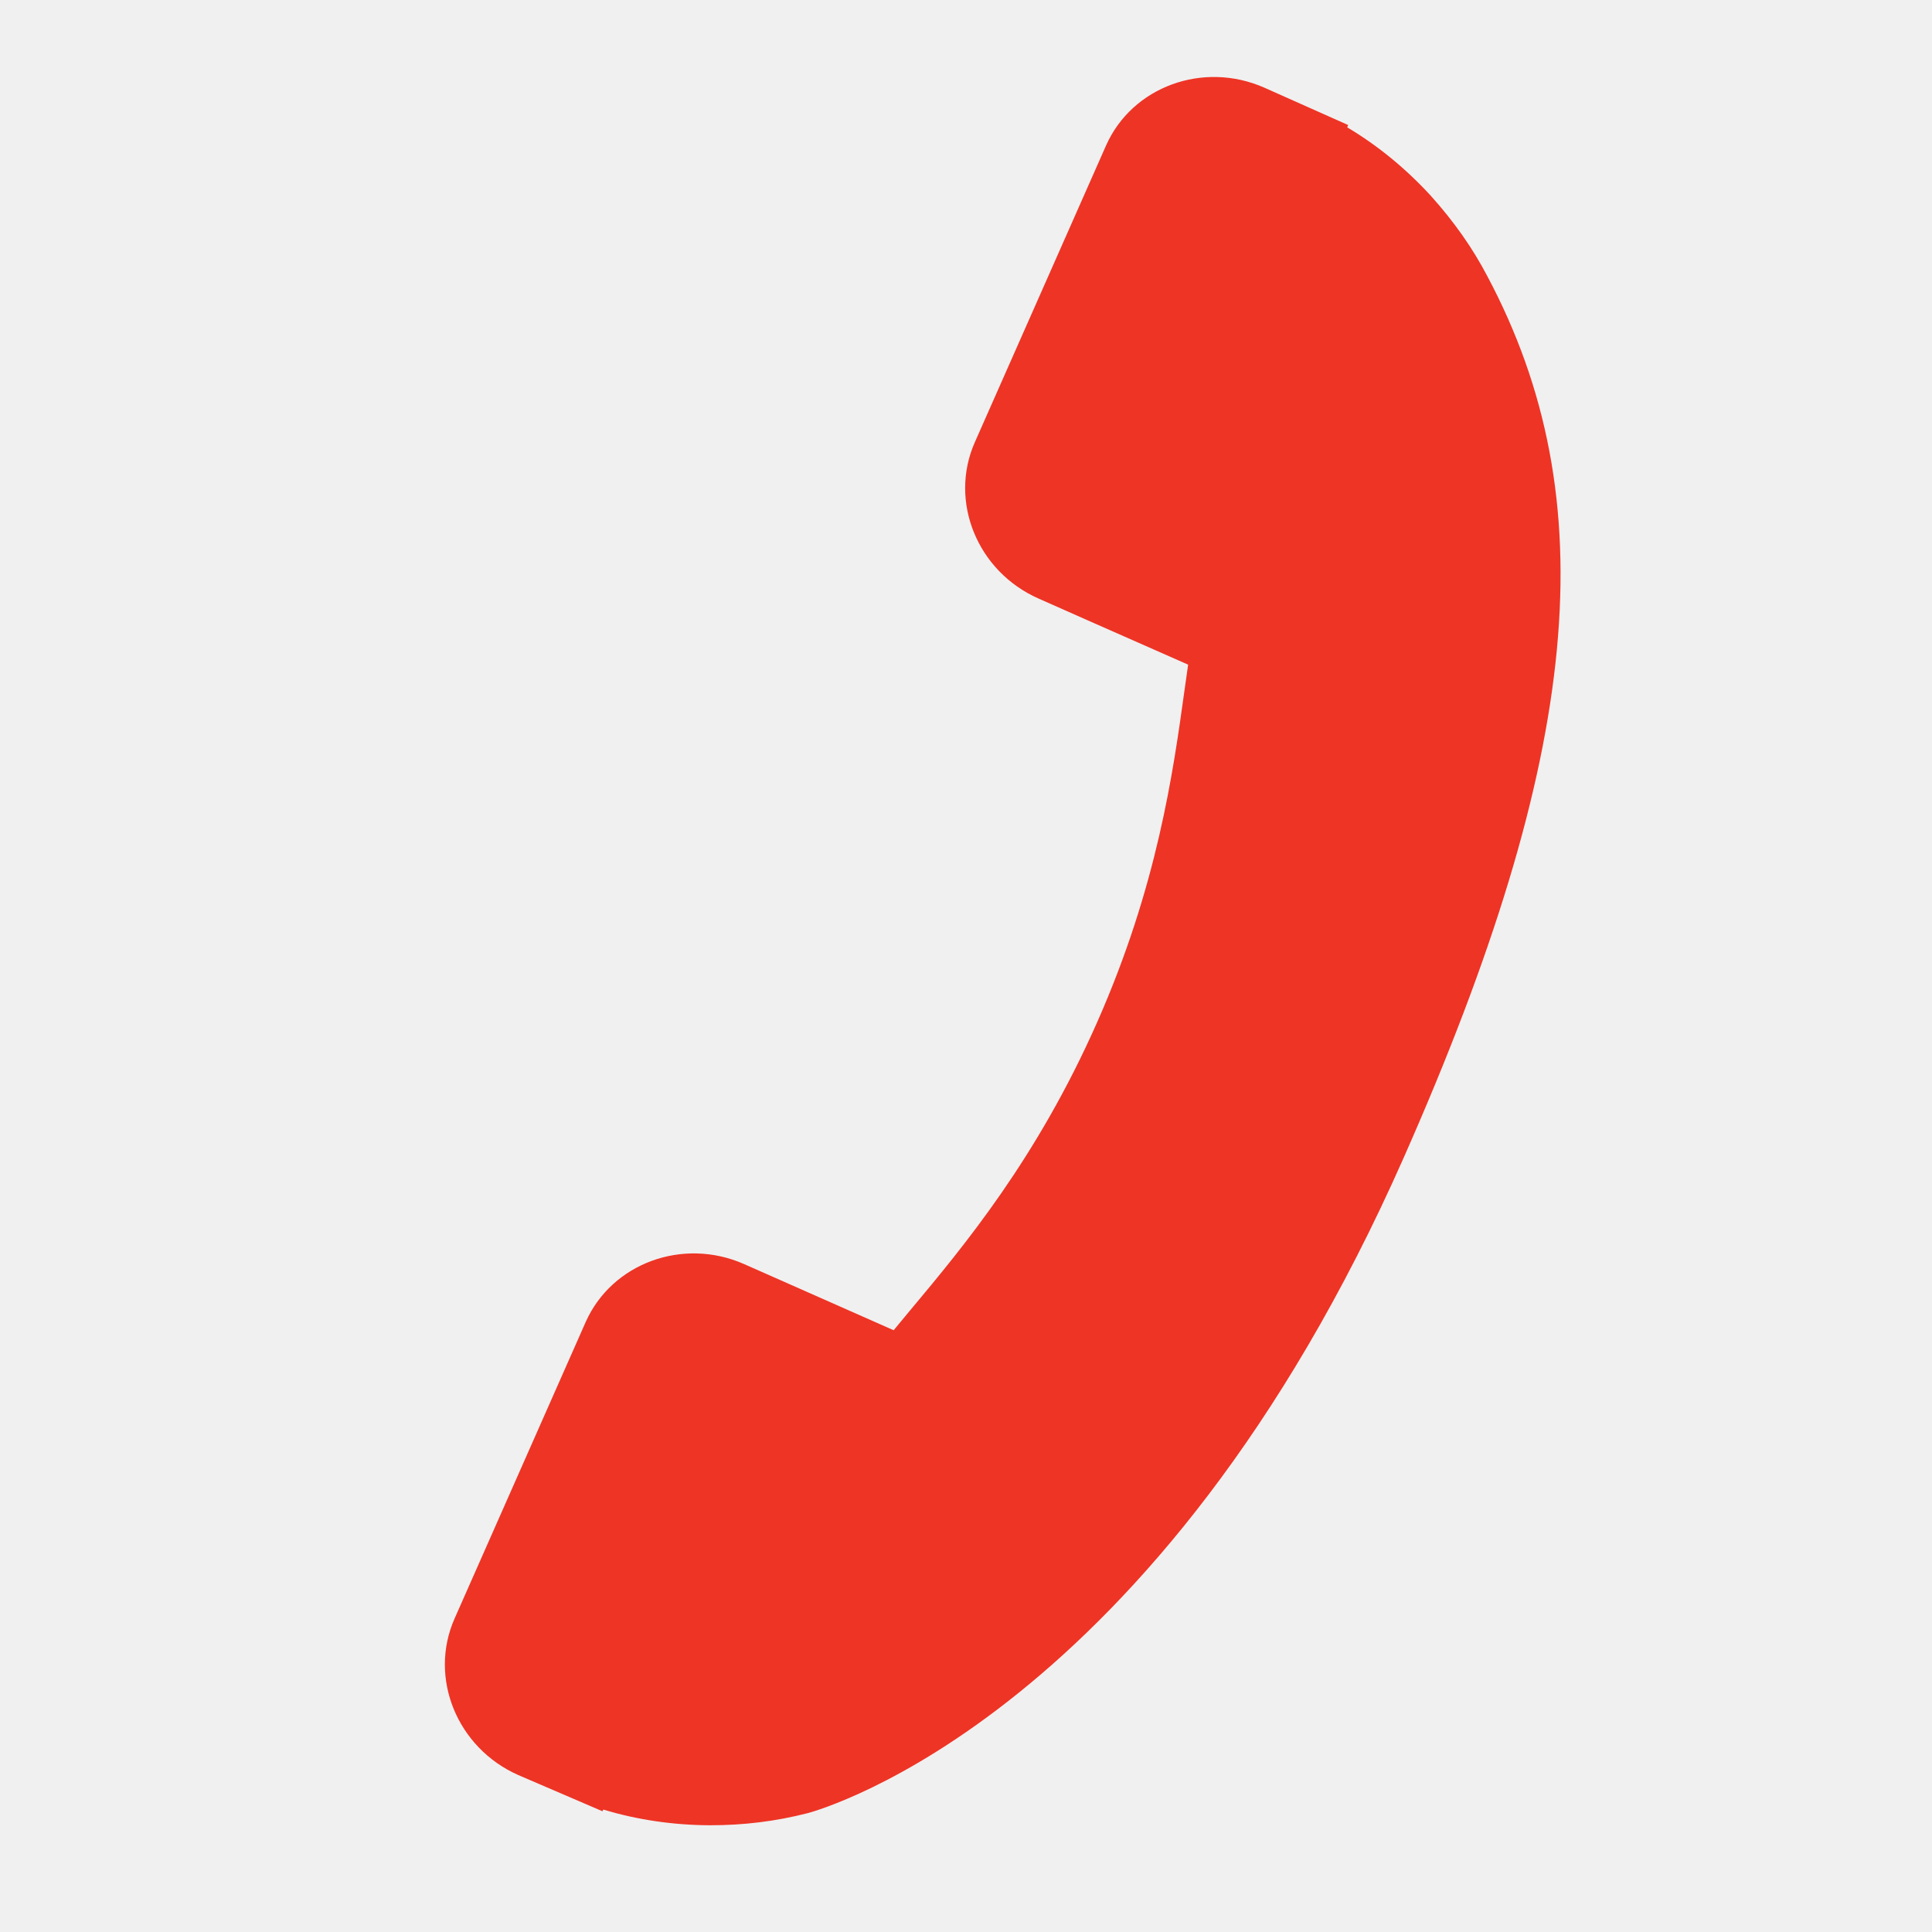
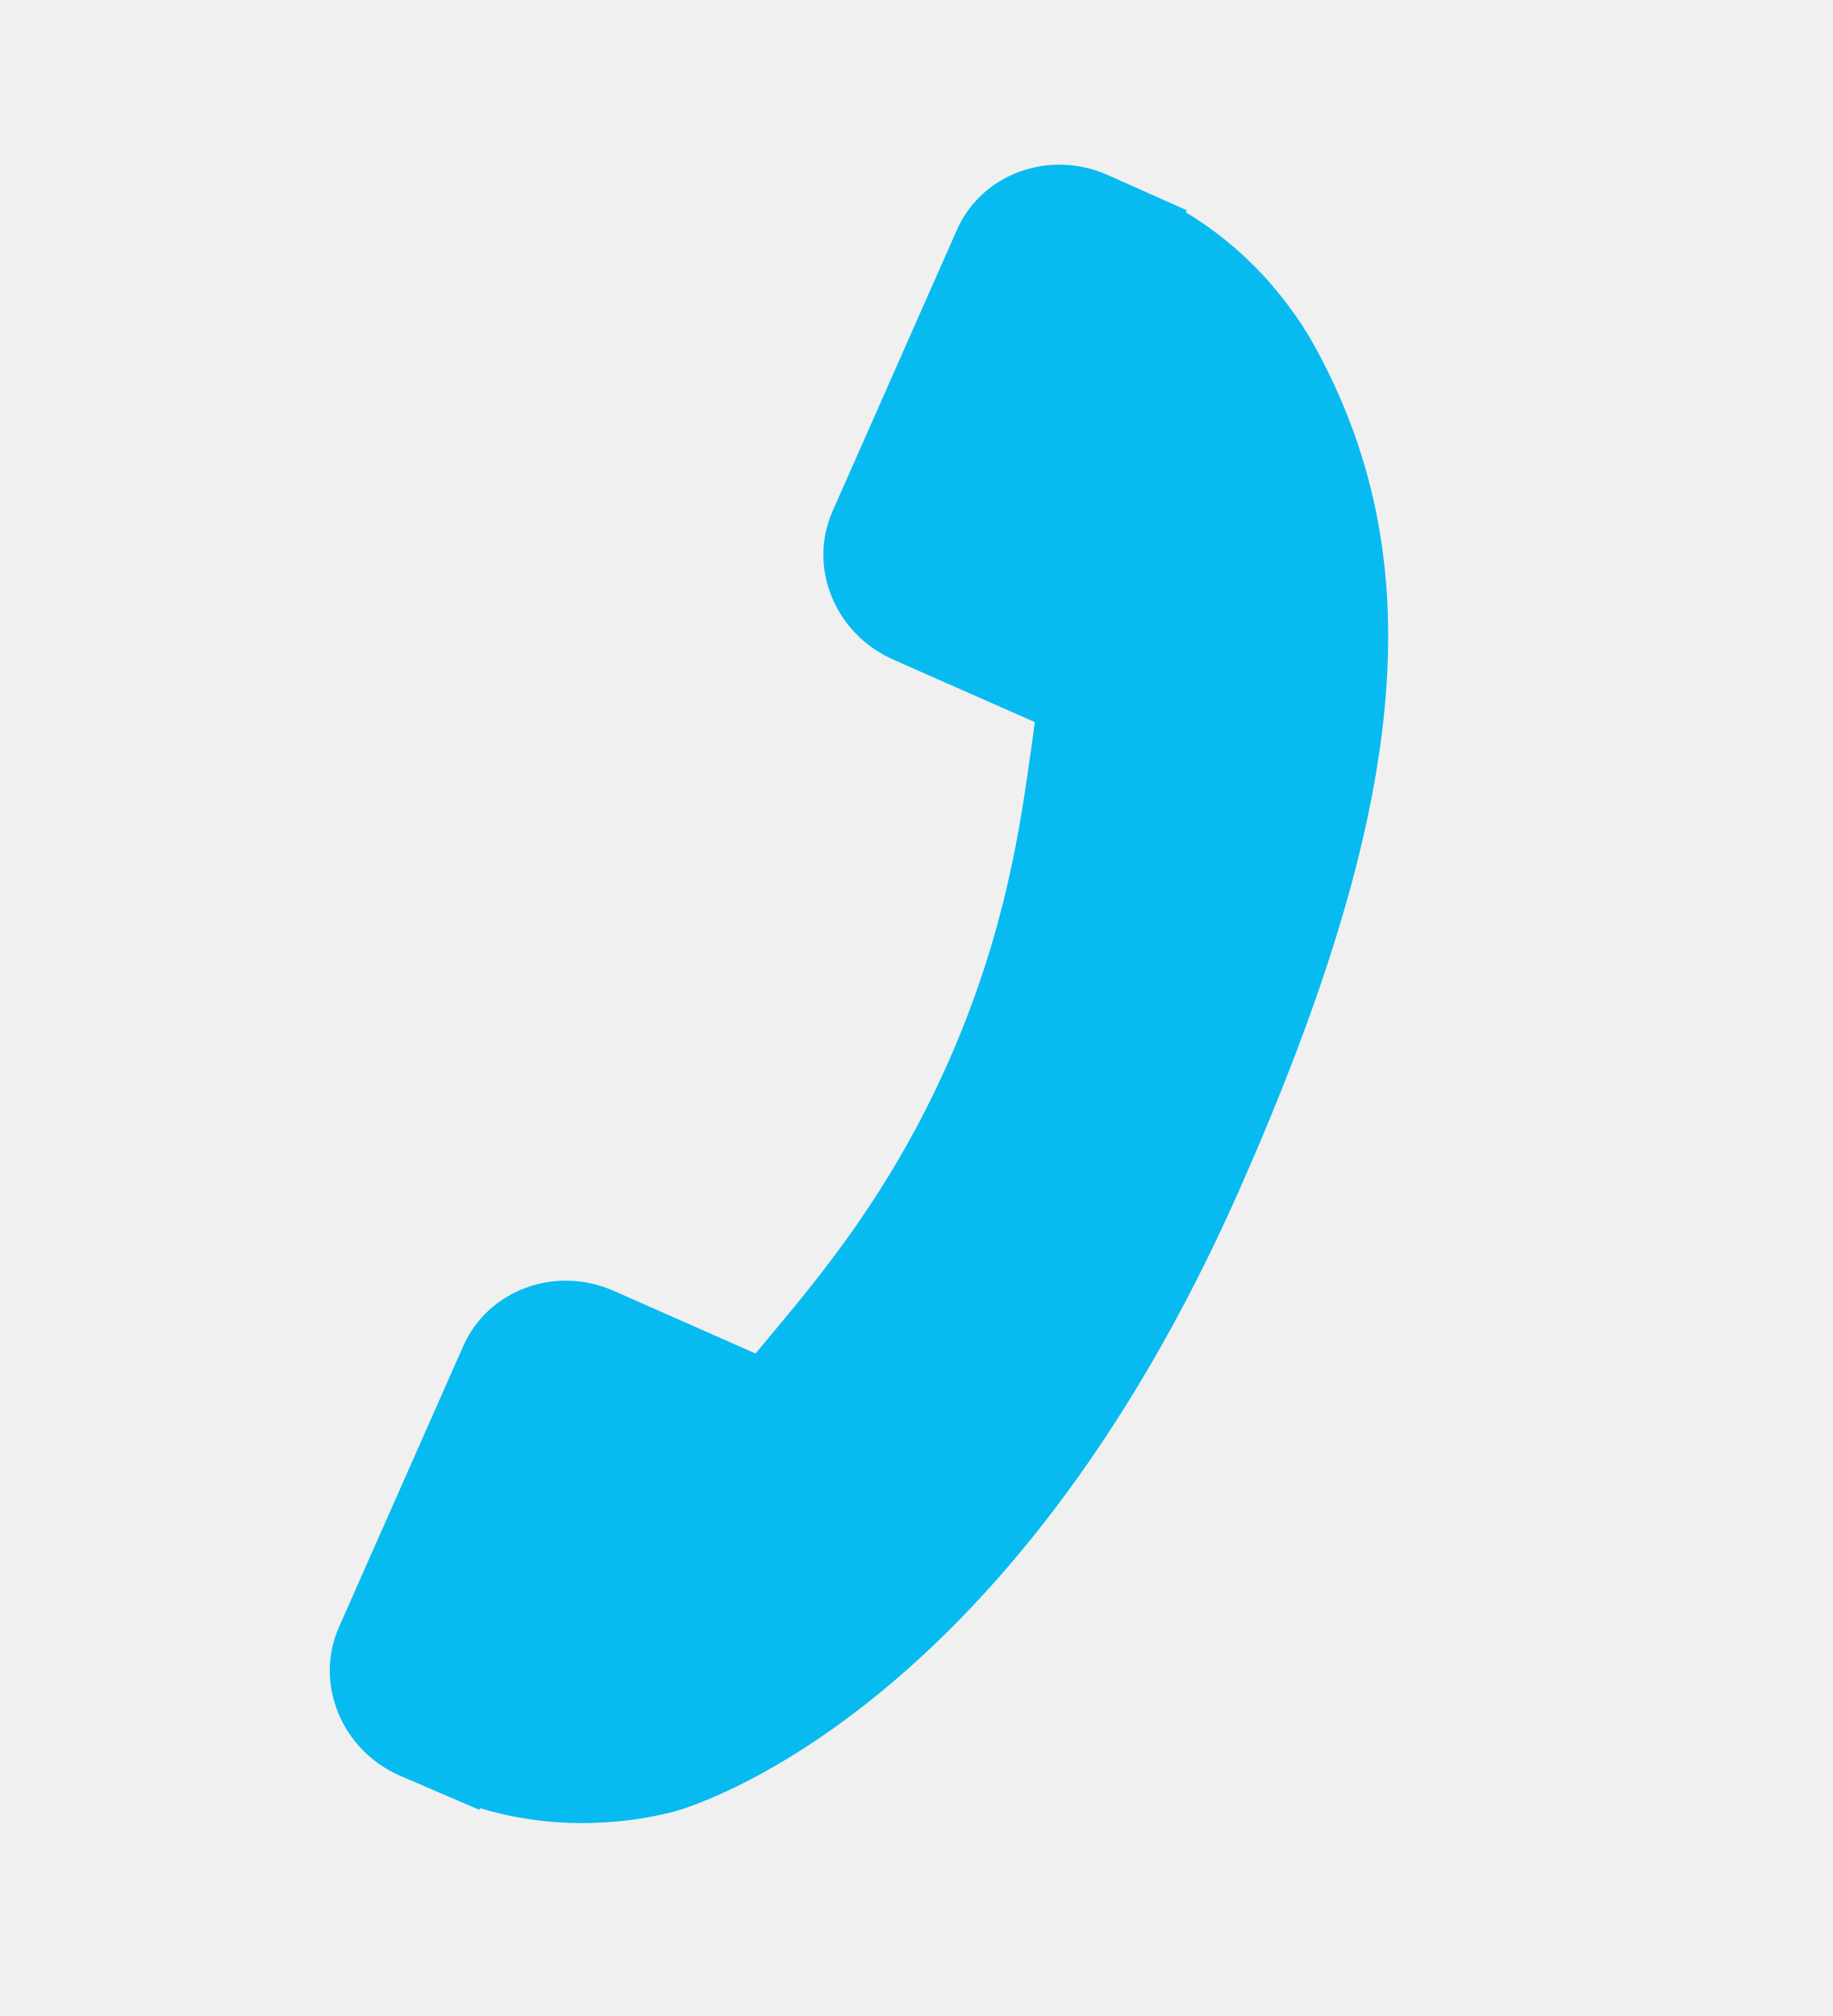
- <svg xmlns="http://www.w3.org/2000/svg" width="40" height="40" viewBox="0 0 40 40" fill="none">
-   <path d="M9.41 33.514L12.126 27.371C12.669 26.151 14.141 25.612 15.407 26.172L18.502 27.541C18.613 27.409 18.727 27.271 18.847 27.125C19.955 25.8 21.47 23.983 22.714 21.167C23.963 18.344 24.287 15.998 24.525 14.284C24.55 14.103 24.574 13.928 24.599 13.761L22.523 12.845L21.501 12.392C20.233 11.831 19.643 10.38 20.182 9.158L22.899 3.014C23.439 1.794 24.911 1.255 26.179 1.816L27.913 2.589L27.892 2.636C28.518 3.008 29.106 3.489 29.623 4.053C30.108 4.593 30.49 5.138 30.793 5.717C33.253 10.34 32.751 15.629 29.062 23.969C23.963 35.496 17.021 37.459 16.72 37.54C16.061 37.708 15.4 37.791 14.695 37.79C13.937 37.787 13.186 37.676 12.491 37.465L12.473 37.5L10.729 36.75C9.462 36.188 8.871 34.737 9.41 33.514Z" fill="#EE3425" />
+ <svg xmlns="http://www.w3.org/2000/svg" width="40" height="44" viewBox="0 0 40 44" fill="none">
+   <g clip-path="url(#clip0)">
+     <path d="M7.397 35.514L10.114 29.371C10.656 28.151 12.128 27.612 13.394 28.173L16.489 29.541C16.6 29.409 16.715 29.271 16.835 29.126C17.942 27.8 19.457 25.983 20.702 23.167C21.95 20.344 22.275 17.998 22.513 16.285C22.538 16.103 22.561 15.928 22.586 15.761L20.51 14.845L19.488 14.392C18.22 13.831 17.63 12.38 18.17 11.158L20.886 5.014C21.426 3.794 22.898 3.255 24.167 3.816L25.901 4.589L25.88 4.636C26.505 5.008 27.093 5.489 27.61 6.053C28.095 6.593 28.478 7.138 28.78 7.717C31.24 12.34 30.738 17.629 27.049 25.969C21.951 37.496 15.008 39.459 14.707 39.54C14.049 39.708 13.387 39.791 12.682 39.79C11.924 39.788 11.173 39.676 10.478 39.465L10.46 39.5L8.716 38.75C7.45 38.188 6.858 36.737 7.397 35.514Z" fill="#07BBF0" />
+   </g>
+   <defs>
+     <clipPath id="clip0">
+       <rect width="40" height="44" fill="white" />
+     </clipPath>
+   </defs>
</svg>
